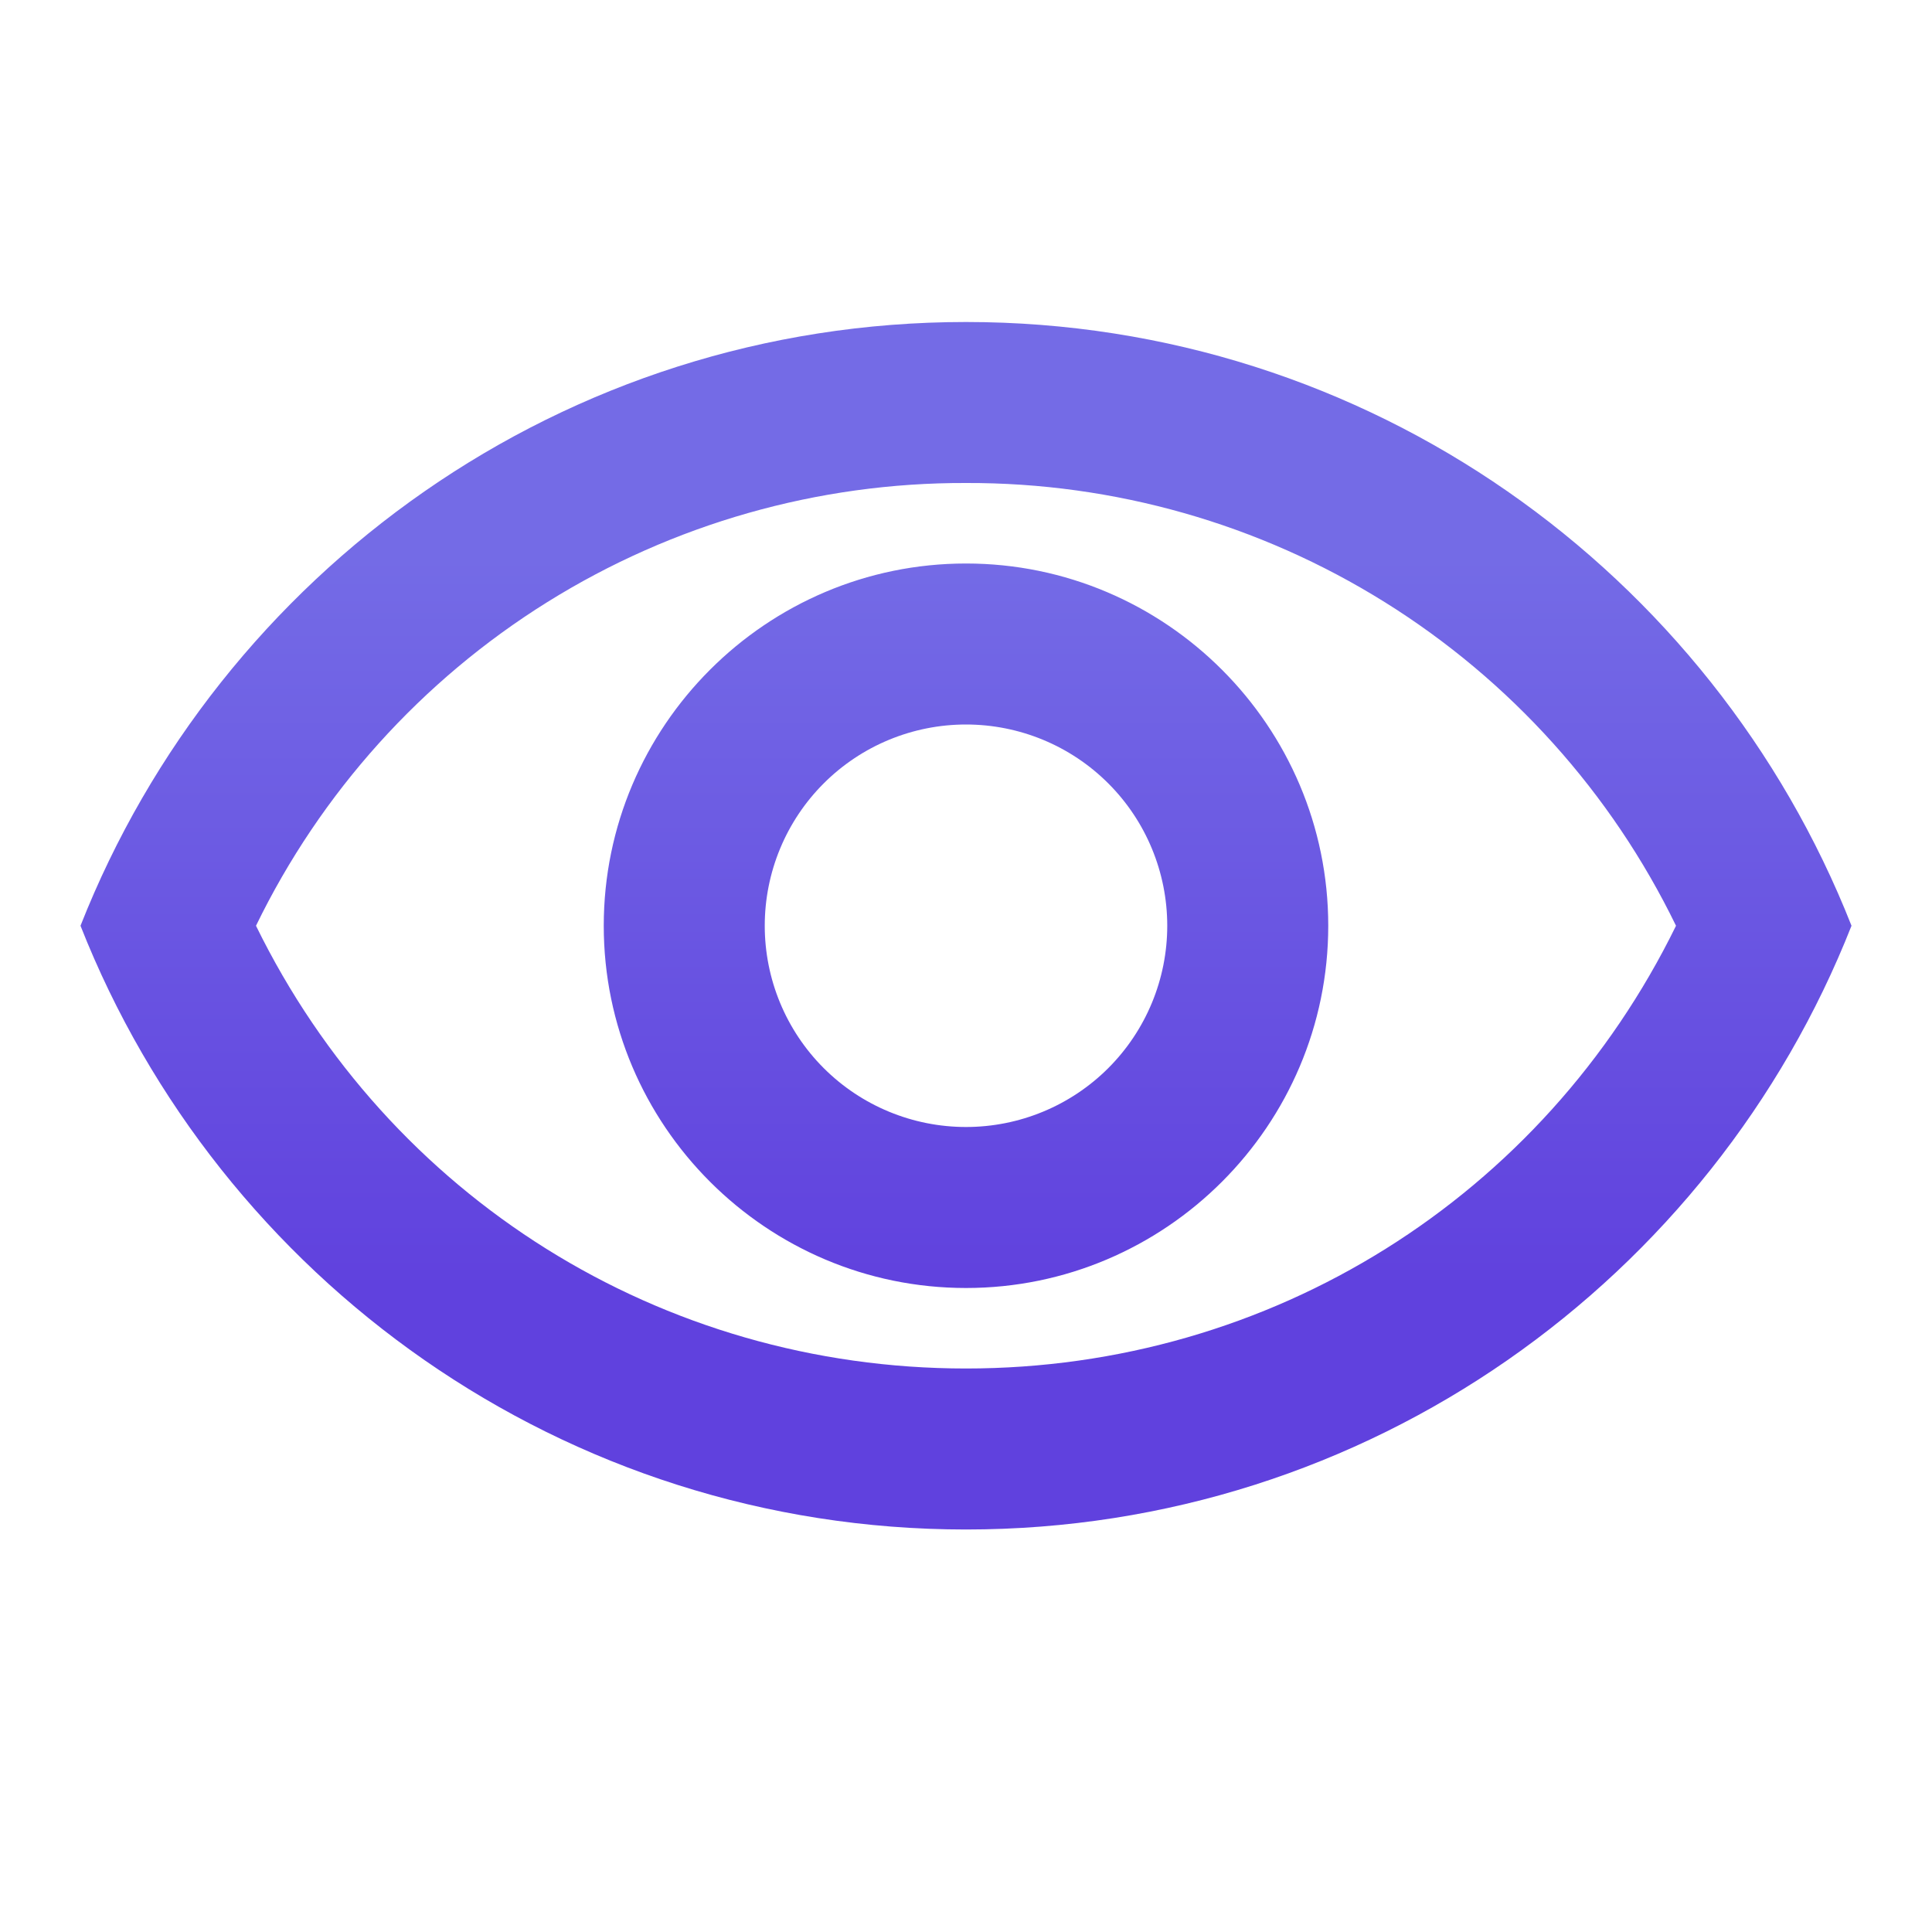
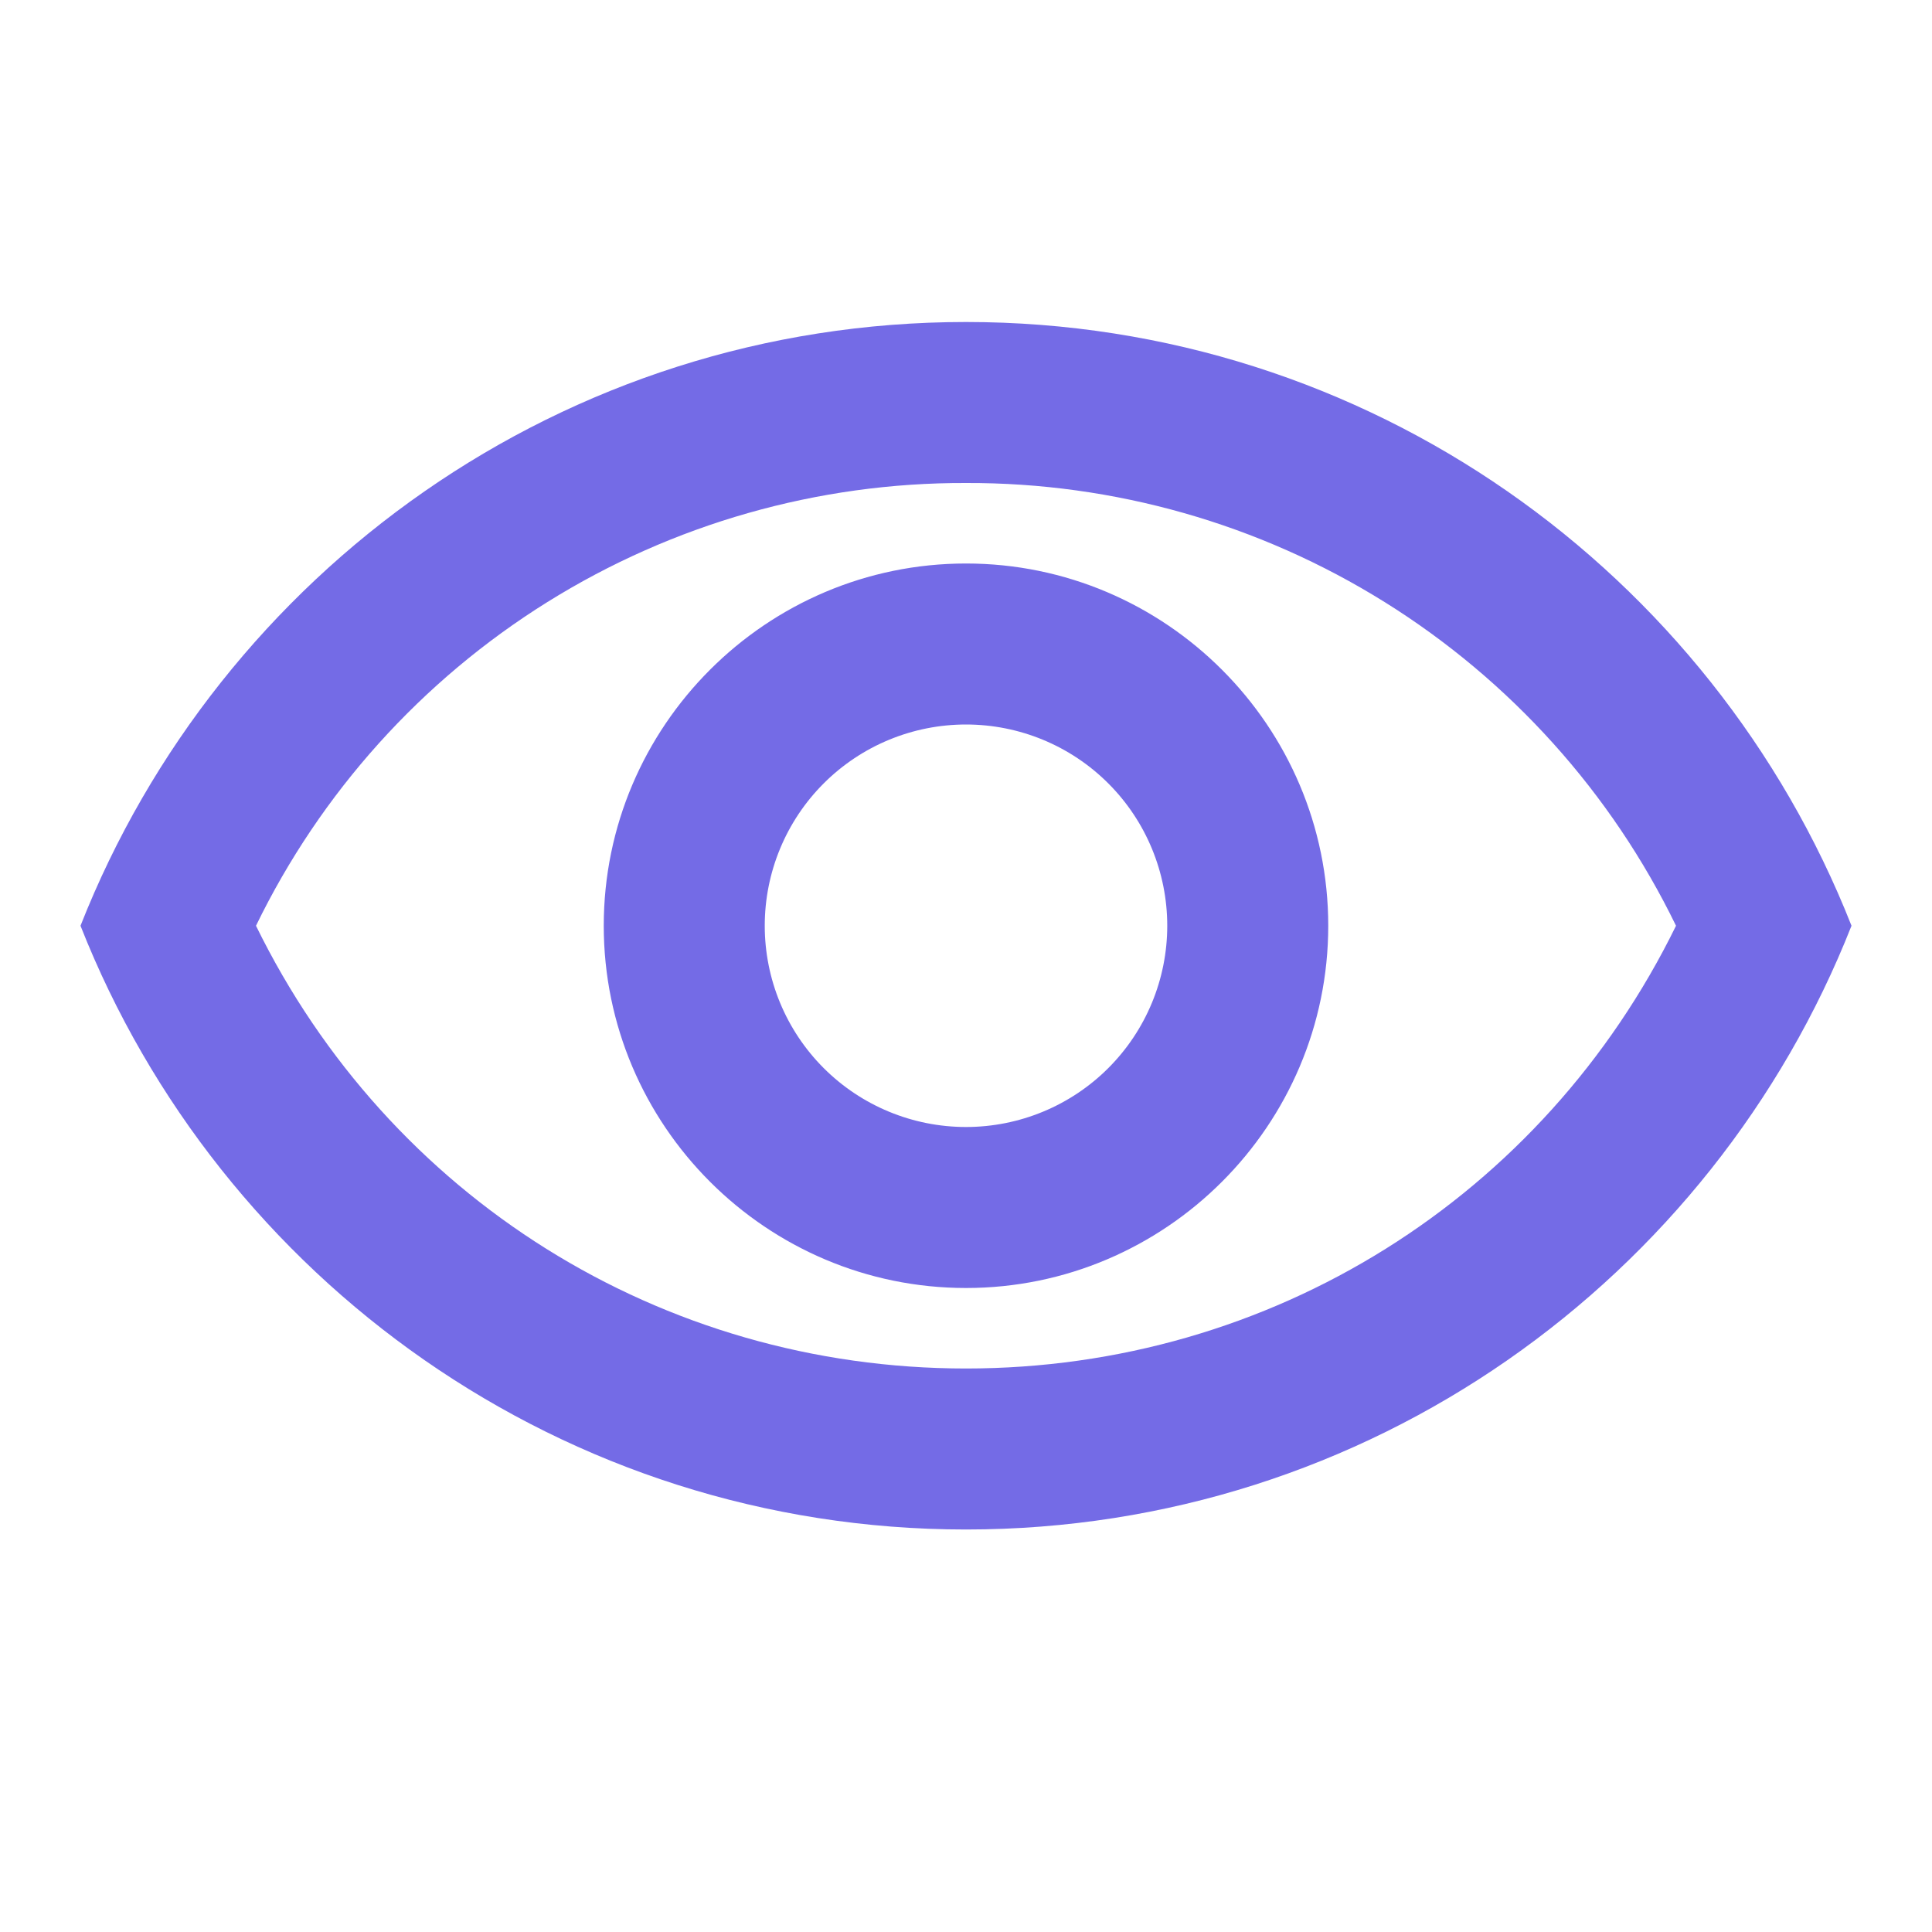
<svg xmlns="http://www.w3.org/2000/svg" width="24" height="24" viewBox="0 0 24 24" fill="none">
-   <path d="M12 6C13.839 5.994 15.642 6.507 17.202 7.48C18.762 8.453 20.016 9.846 20.82 11.5C19.17 14.87 15.79 17 12 17C8.21 17 4.83 14.87 3.18 11.5C3.984 9.846 5.238 8.453 6.798 7.48C8.358 6.507 10.161 5.994 12 6M12 4C7 4 2.73 7.11 1 11.5C2.73 15.89 7 19 12 19C17 19 21.27 15.89 23 11.5C21.27 7.11 17 4 12 4ZM12 9C12.663 9 13.299 9.263 13.768 9.732C14.237 10.201 14.5 10.837 14.5 11.5C14.5 12.163 14.237 12.799 13.768 13.268C13.299 13.737 12.663 14 12 14C11.337 14 10.701 13.737 10.232 13.268C9.763 12.799 9.5 12.163 9.5 11.5C9.5 10.837 9.763 10.201 10.232 9.732C10.701 9.263 11.337 9 12 9M12 7C9.52 7 7.5 9.02 7.5 11.5C7.5 13.98 9.52 16 12 16C14.48 16 16.5 13.98 16.5 11.5C16.5 9.02 14.48 7 12 7Z" fill="url(#paint1_linear)" />
-   <defs>
-     <linearGradient id="paint0_linear" x1="11.999" y1="3.981" x2="11.999" y2="20" gradientUnits="userSpaceOnUse">
-       <stop stop-color="#746be6" />
-       <stop offset="1" stop-color="#6041de" />
-     </linearGradient>
-     <linearGradient id="paint1_linear" x1="14.542" y1="6.93" x2="14.542" y2="16.006" gradientUnits="userSpaceOnUse">
-       <stop stop-color="#746be6" />
-       <stop offset="1" stop-color="#6041de" />
-     </linearGradient>
-   </defs>
+   <path d="M12 6C13.839 5.994 15.642 6.507 17.202 7.48C18.762 8.453 20.016 9.846 20.82 11.5C19.17 14.87 15.79 17 12 17C8.21 17 4.83 14.87 3.18 11.5C3.984 9.846 5.238 8.453 6.798 7.48C8.358 6.507 10.161 5.994 12 6M12 4C7 4 2.73 7.11 1 11.5C2.73 15.89 7 19 12 19C17 19 21.27 15.89 23 11.5C21.27 7.11 17 4 12 4ZM12 9C12.663 9 13.299 9.263 13.768 9.732C14.237 10.201 14.5 10.837 14.5 11.5C14.5 12.163 14.237 12.799 13.768 13.268C13.299 13.737 12.663 14 12 14C11.337 14 10.701 13.737 10.232 13.268C9.763 12.799 9.5 12.163 9.5 11.5C9.5 10.837 9.763 10.201 10.232 9.732C10.701 9.263 11.337 9 12 9M12 7C9.52 7 7.5 9.02 7.5 11.5C7.5 13.98 9.52 16 12 16C14.48 16 16.5 13.98 16.5 11.5C16.5 9.02 14.48 7 12 7Z" fill="#746be6" />
</svg>
